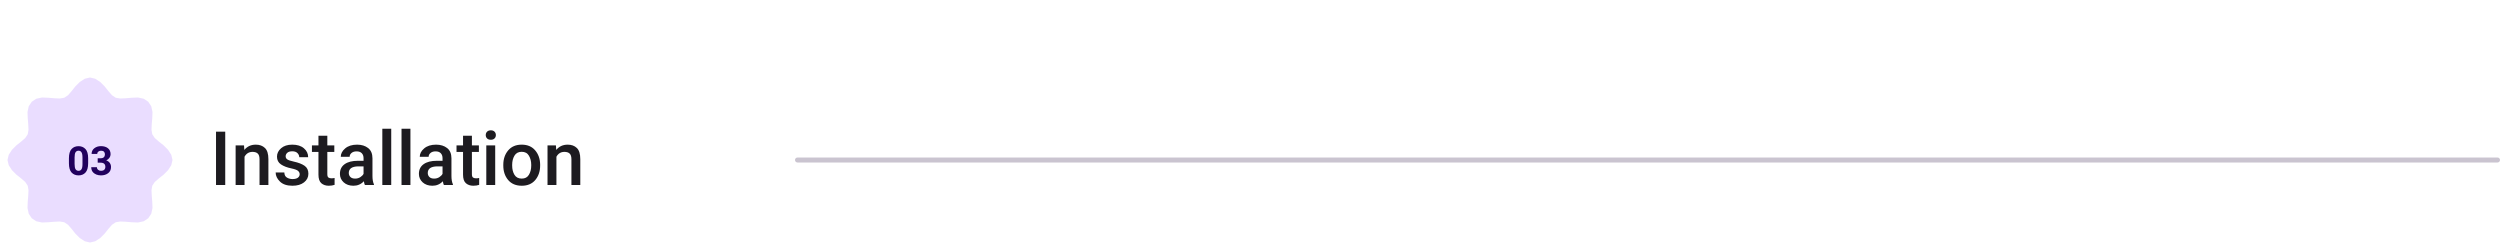
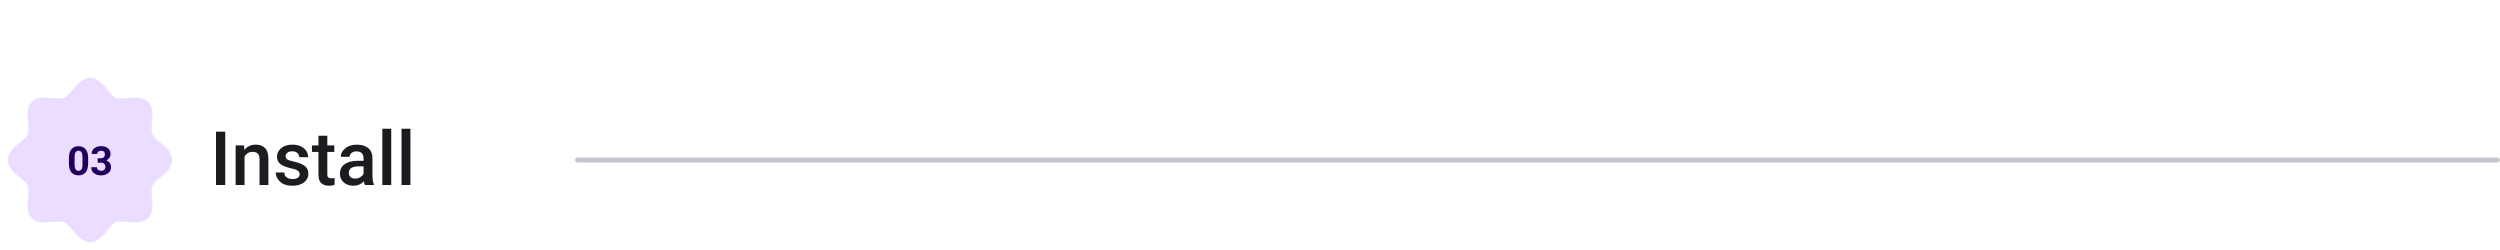
<svg xmlns="http://www.w3.org/2000/svg" width="1000" height="100" viewBox="0 0 1000 100" role="img">
  <style>
  text { font-family: 'Google Sans Flex','Google Sans','Roboto Flex',Roboto,'Segoe UI',system-ui,sans-serif; }
  .spin { transform-box: fill-box; transform-origin: center; animation: spin 48s linear infinite; }
  .float { animation: float 6s ease-in-out infinite; }
  .fade { animation: fade .8s cubic-bezier(.2,0,0,1) backwards; }
  @keyframes spin { to { transform: rotate(360deg); } }
  @keyframes float { 50% { transform: translateY(-8px); } }
  @keyframes fade { from { opacity: 0; transform: translateY(12px); } }
  @media (prefers-reduced-motion: reduce) { * { animation: none !important; } }
</style>
  <g transform="translate(0 28)">
    <path class="spin" d="M69.0,36.0 L68.5,38.1 L67.2,40.1 L65.4,41.9 L63.5,43.4 L61.9,44.8 L60.9,46.3 L60.6,48.1 L60.7,50.2 L60.9,52.7 L61.0,55.2 L60.5,57.5 L59.3,59.3 L57.5,60.5 L55.2,61.0 L52.7,60.9 L50.3,60.7 L48.1,60.6 L46.3,60.9 L44.8,61.9 L43.4,63.5 L41.9,65.4 L40.1,67.2 L38.1,68.5 L36.0,69.0 L33.9,68.5 L31.9,67.2 L30.1,65.4 L28.6,63.5 L27.2,61.9 L25.7,60.9 L23.9,60.6 L21.8,60.7 L19.3,60.9 L16.8,61.0 L14.5,60.5 L12.7,59.3 L11.5,57.5 L11.0,55.2 L11.1,52.7 L11.3,50.2 L11.4,48.1 L11.1,46.3 L10.1,44.8 L8.5,43.4 L6.6,41.9 L4.8,40.1 L3.5,38.1 L3.0,36.0 L3.5,33.9 L4.8,31.9 L6.6,30.1 L8.5,28.6 L10.1,27.2 L11.1,25.7 L11.4,23.9 L11.3,21.8 L11.1,19.3 L11.0,16.8 L11.5,14.5 L12.7,12.7 L14.5,11.5 L16.8,11.0 L19.3,11.1 L21.7,11.3 L23.9,11.4 L25.7,11.1 L27.2,10.1 L28.6,8.5 L30.1,6.6 L31.9,4.8 L33.9,3.5 L36.0,3.0 L38.1,3.5 L40.1,4.8 L41.9,6.6 L43.4,8.5 L44.8,10.1 L46.3,11.1 L48.1,11.4 L50.3,11.3 L52.7,11.1 L55.2,11.0 L57.5,11.5 L59.3,12.7 L60.5,14.5 L61.0,16.8 L60.9,19.3 L60.7,21.7 L60.6,23.9 L60.9,25.7 L61.9,27.2 L63.5,28.6 L65.4,30.1 L67.2,31.9 L68.5,33.9 Z" fill="#EADDFF" />
    <text x="36" y="42" font-size="16" font-weight="600" text-anchor="middle" fill="#21005D">03</text>
-     <text x="84" y="46" font-size="30" font-weight="500" fill="#1D1B20">Installation</text>
-     <rect x="318" y="35" width="682" height="2" rx="1" fill="#CAC4D0" />
+     <text x="84" y="46" font-size="30" font-weight="500" fill="#1D1B20">Install</text>
+     <rect x="230" y="35" width="770" height="2" rx="1" fill="#CAC4D0" />
  </g>
</svg>
